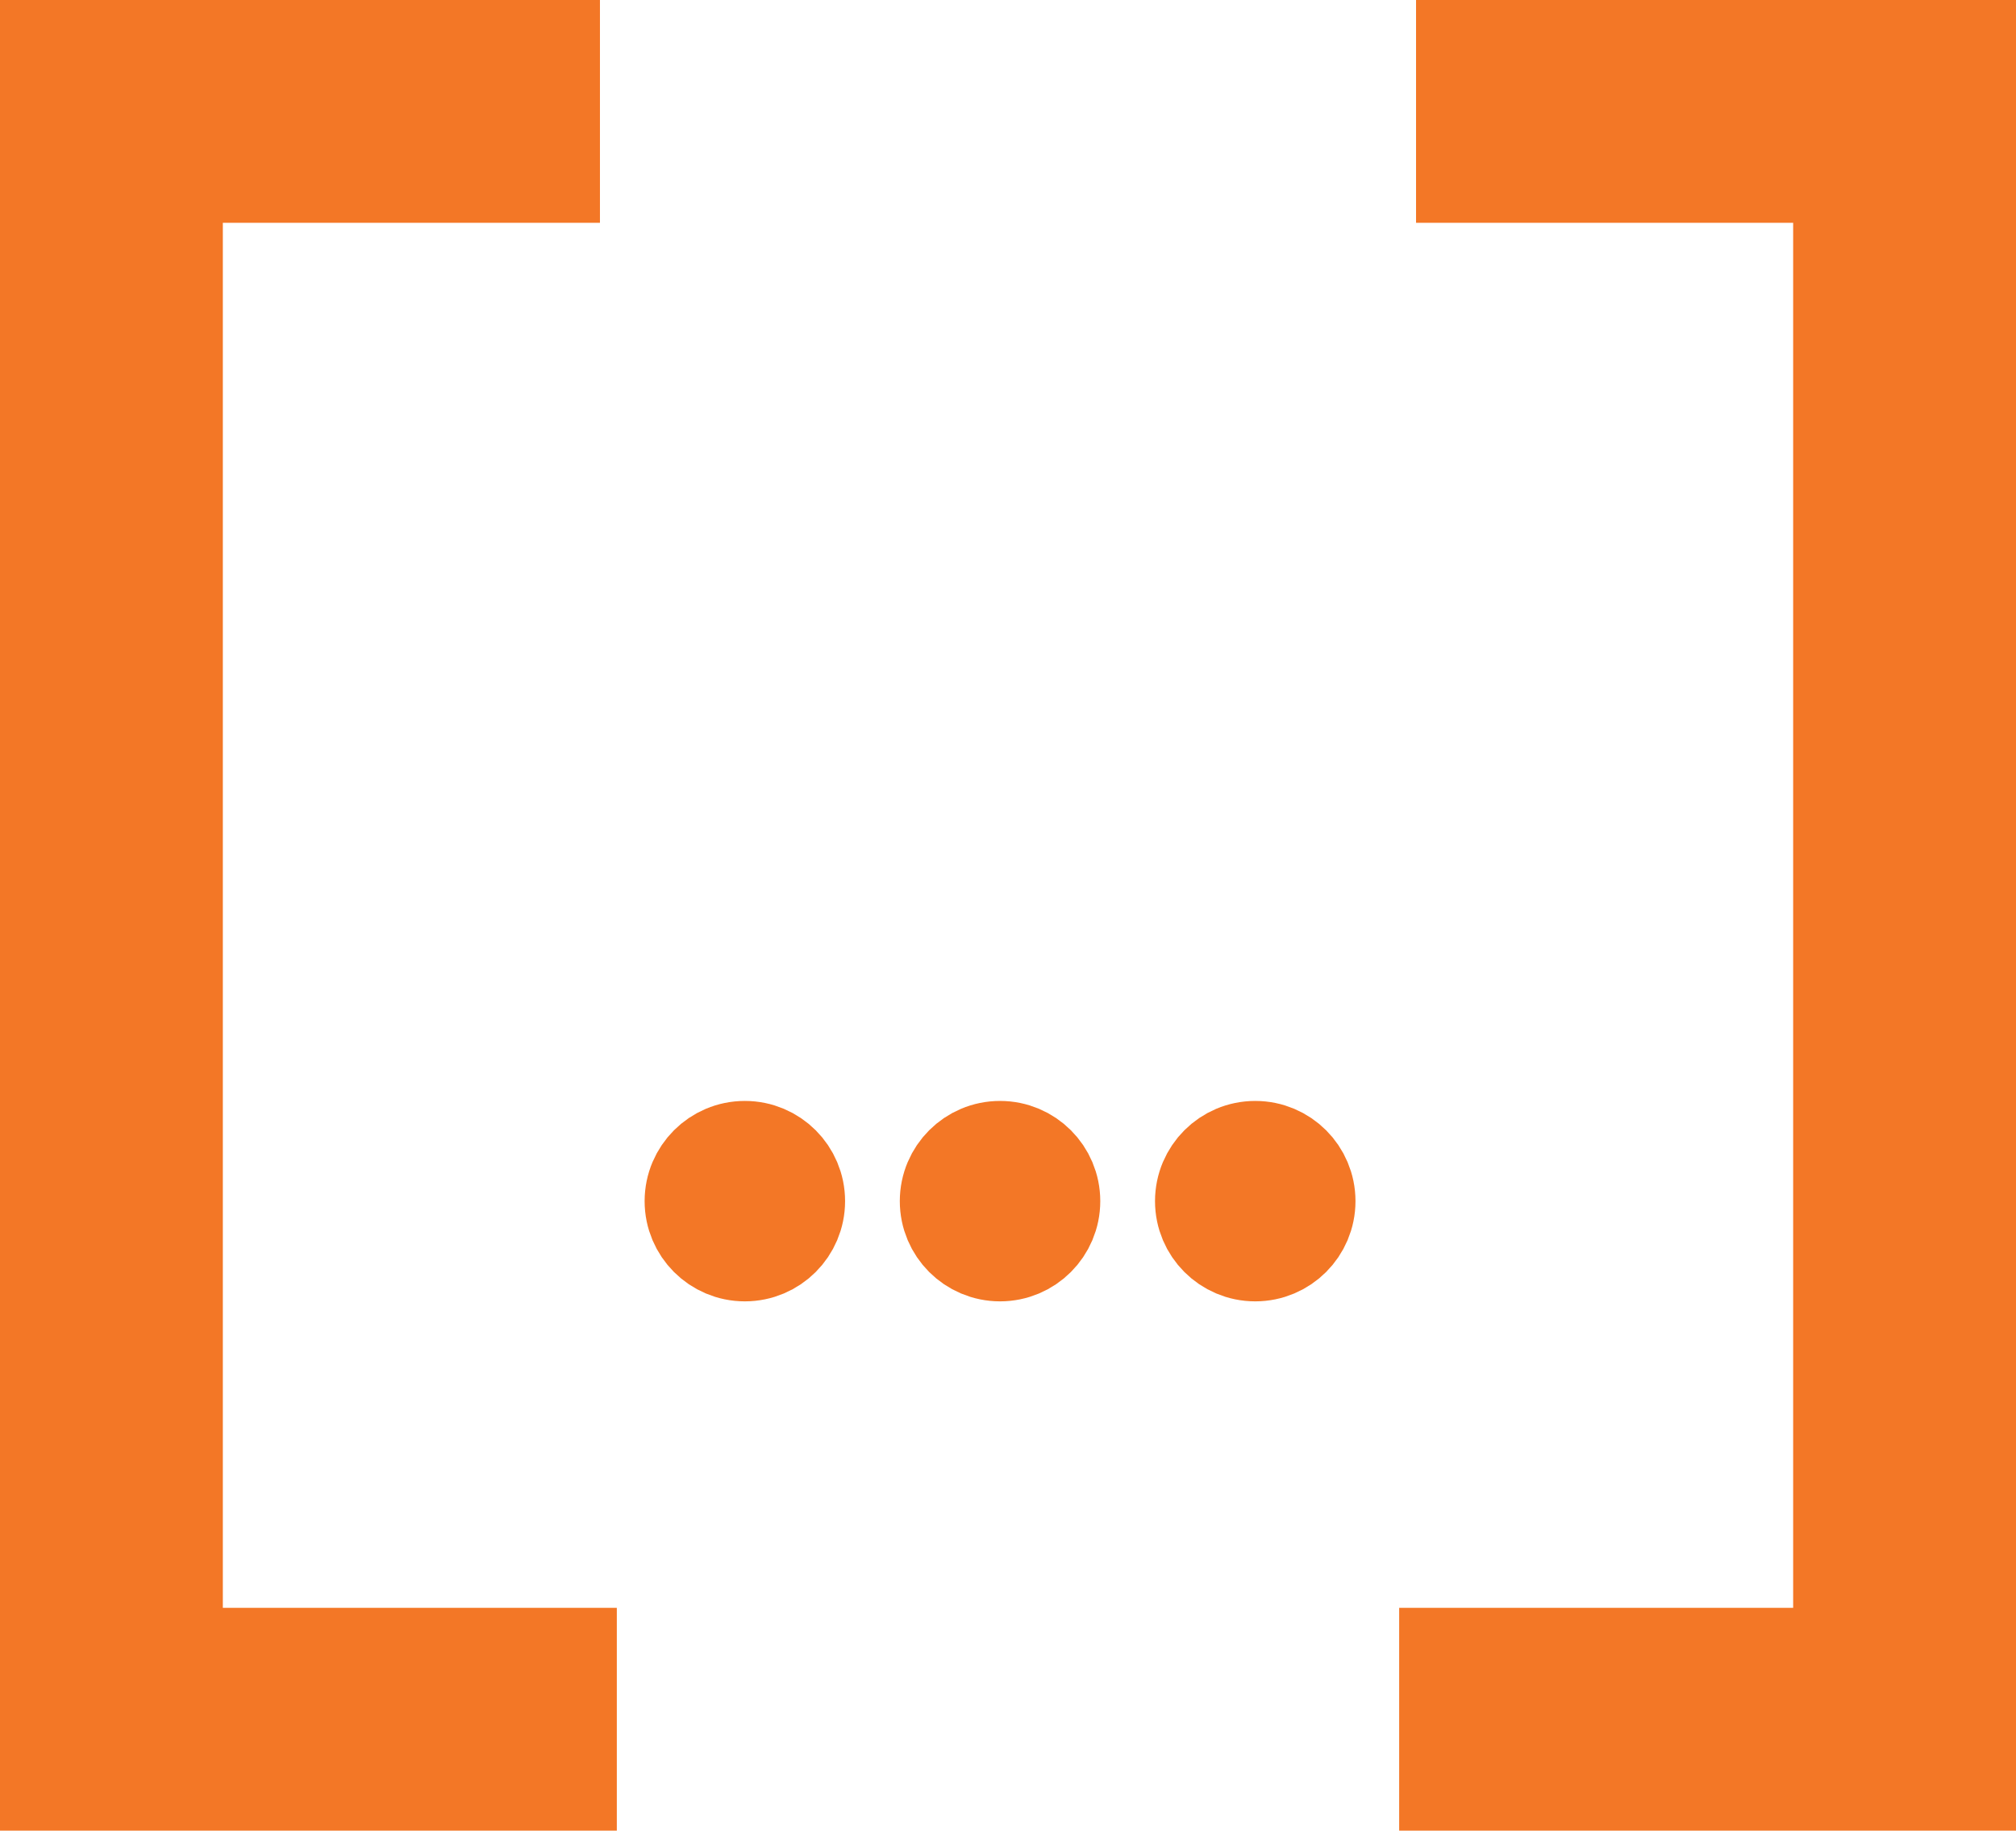
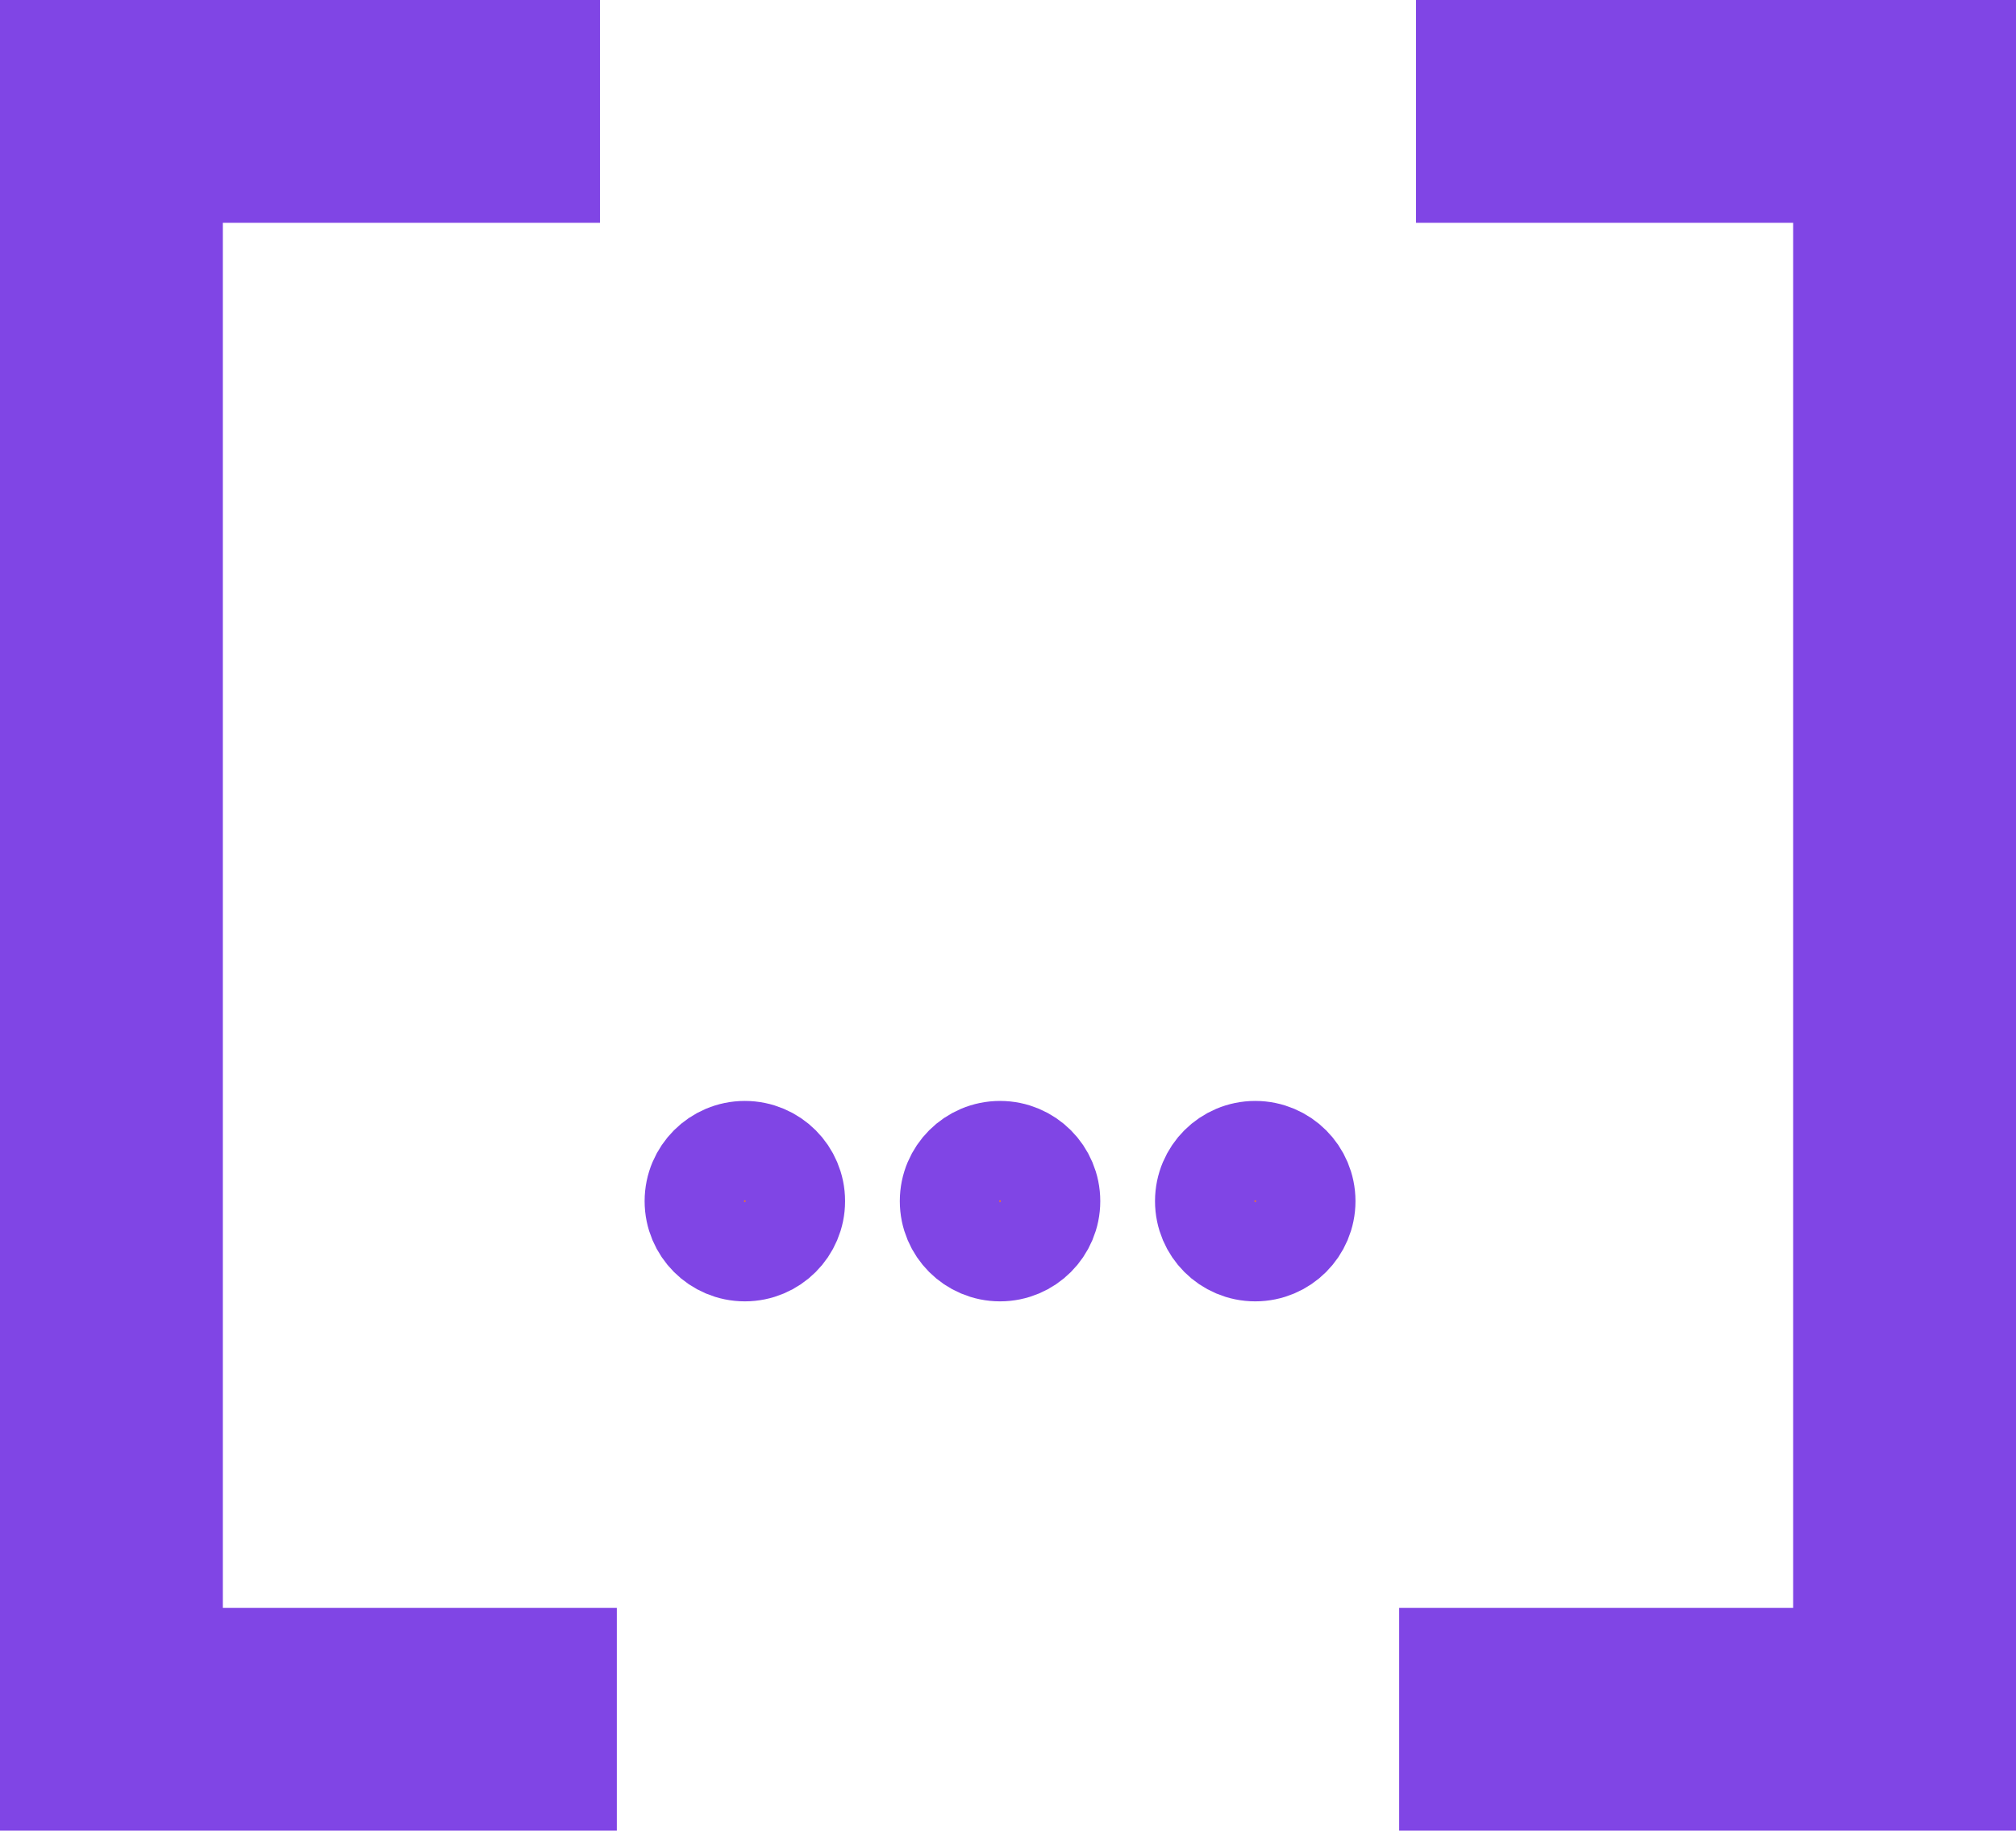
<svg xmlns="http://www.w3.org/2000/svg" width="99.059mm" height="89.968mm" viewBox="0 0 99.059 89.968" version="1.1" id="svg1040">
  <defs id="defs1034" />
  <g id="layer1" transform="translate(195.1993,-1.049276)">
-     <path id="path899" d="m -165.72,6.524 h -24.005 V 85.542 h 24.834" style="fill:none;stroke:#f37726;stroke-width:10.95;stroke-linecap:butt;stroke-linejoin:miter;stroke-miterlimit:4;stroke-dasharray:none;stroke-opacity:1" />
-     <path id="path899-3" d="m -125.62,6.524 h 24.005 V 85.542 h -24.834" style="fill:none;stroke:#f37726;stroke-width:10.95;stroke-linecap:butt;stroke-linejoin:miter;stroke-miterlimit:4;stroke-dasharray:none;stroke-opacity:1" />
-     <circle style="fill:#f37726;fill-opacity:1;stroke:#f37726;stroke-width:4.968;stroke-linecap:round;stroke-linejoin:round;stroke-miterlimit:4;stroke-dasharray:none;stroke-opacity:1" id="path918" cx="-158.6" cy="60.08" r="2.441" />
-     <circle style="fill:#f37726;fill-opacity:1;stroke:#f37726;stroke-width:4.968;stroke-linecap:round;stroke-linejoin:round;stroke-miterlimit:4;stroke-dasharray:none;stroke-opacity:1" id="path918-5" cx="-146.061" cy="60.08" r="2.441" />
-     <circle style="fill:#f37726;fill-opacity:1;stroke:#f37726;stroke-width:4.968;stroke-linecap:round;stroke-linejoin:round;stroke-miterlimit:4;stroke-dasharray:none;stroke-opacity:1" id="path918-6" cx="-133.521" cy="60.08" r="2.441" />
+     <path id="path899" d="m -165.72,6.524 h -24.005 V 85.542 h 24.834" style="fill:none;stroke:#8045e5;stroke-width:10.95;stroke-linecap:butt;stroke-linejoin:miter;stroke-miterlimit:4;stroke-dasharray:none;stroke-opacity:1" />
+     <path id="path899-3" d="m -125.62,6.524 h 24.005 V 85.542 h -24.834" style="fill:none;stroke:#8045e5;stroke-width:10.95;stroke-linecap:butt;stroke-linejoin:miter;stroke-miterlimit:4;stroke-dasharray:none;stroke-opacity:1" />
+     <circle style="fill:#f37726;fill-opacity:1;stroke:#8045e5;stroke-width:4.968;stroke-linecap:round;stroke-linejoin:round;stroke-miterlimit:4;stroke-dasharray:none;stroke-opacity:1" id="path918" cx="-158.6" cy="60.08" r="2.441" />
+     <circle style="fill:#f37726;fill-opacity:1;stroke:#8045e5;stroke-width:4.968;stroke-linecap:round;stroke-linejoin:round;stroke-miterlimit:4;stroke-dasharray:none;stroke-opacity:1" id="path918-5" cx="-146.061" cy="60.08" r="2.441" />
+     <circle style="fill:#f37726;fill-opacity:1;stroke:#8045e5;stroke-width:4.968;stroke-linecap:round;stroke-linejoin:round;stroke-miterlimit:4;stroke-dasharray:none;stroke-opacity:1" id="path918-6" cx="-133.521" cy="60.08" r="2.441" />
  </g>
</svg>
